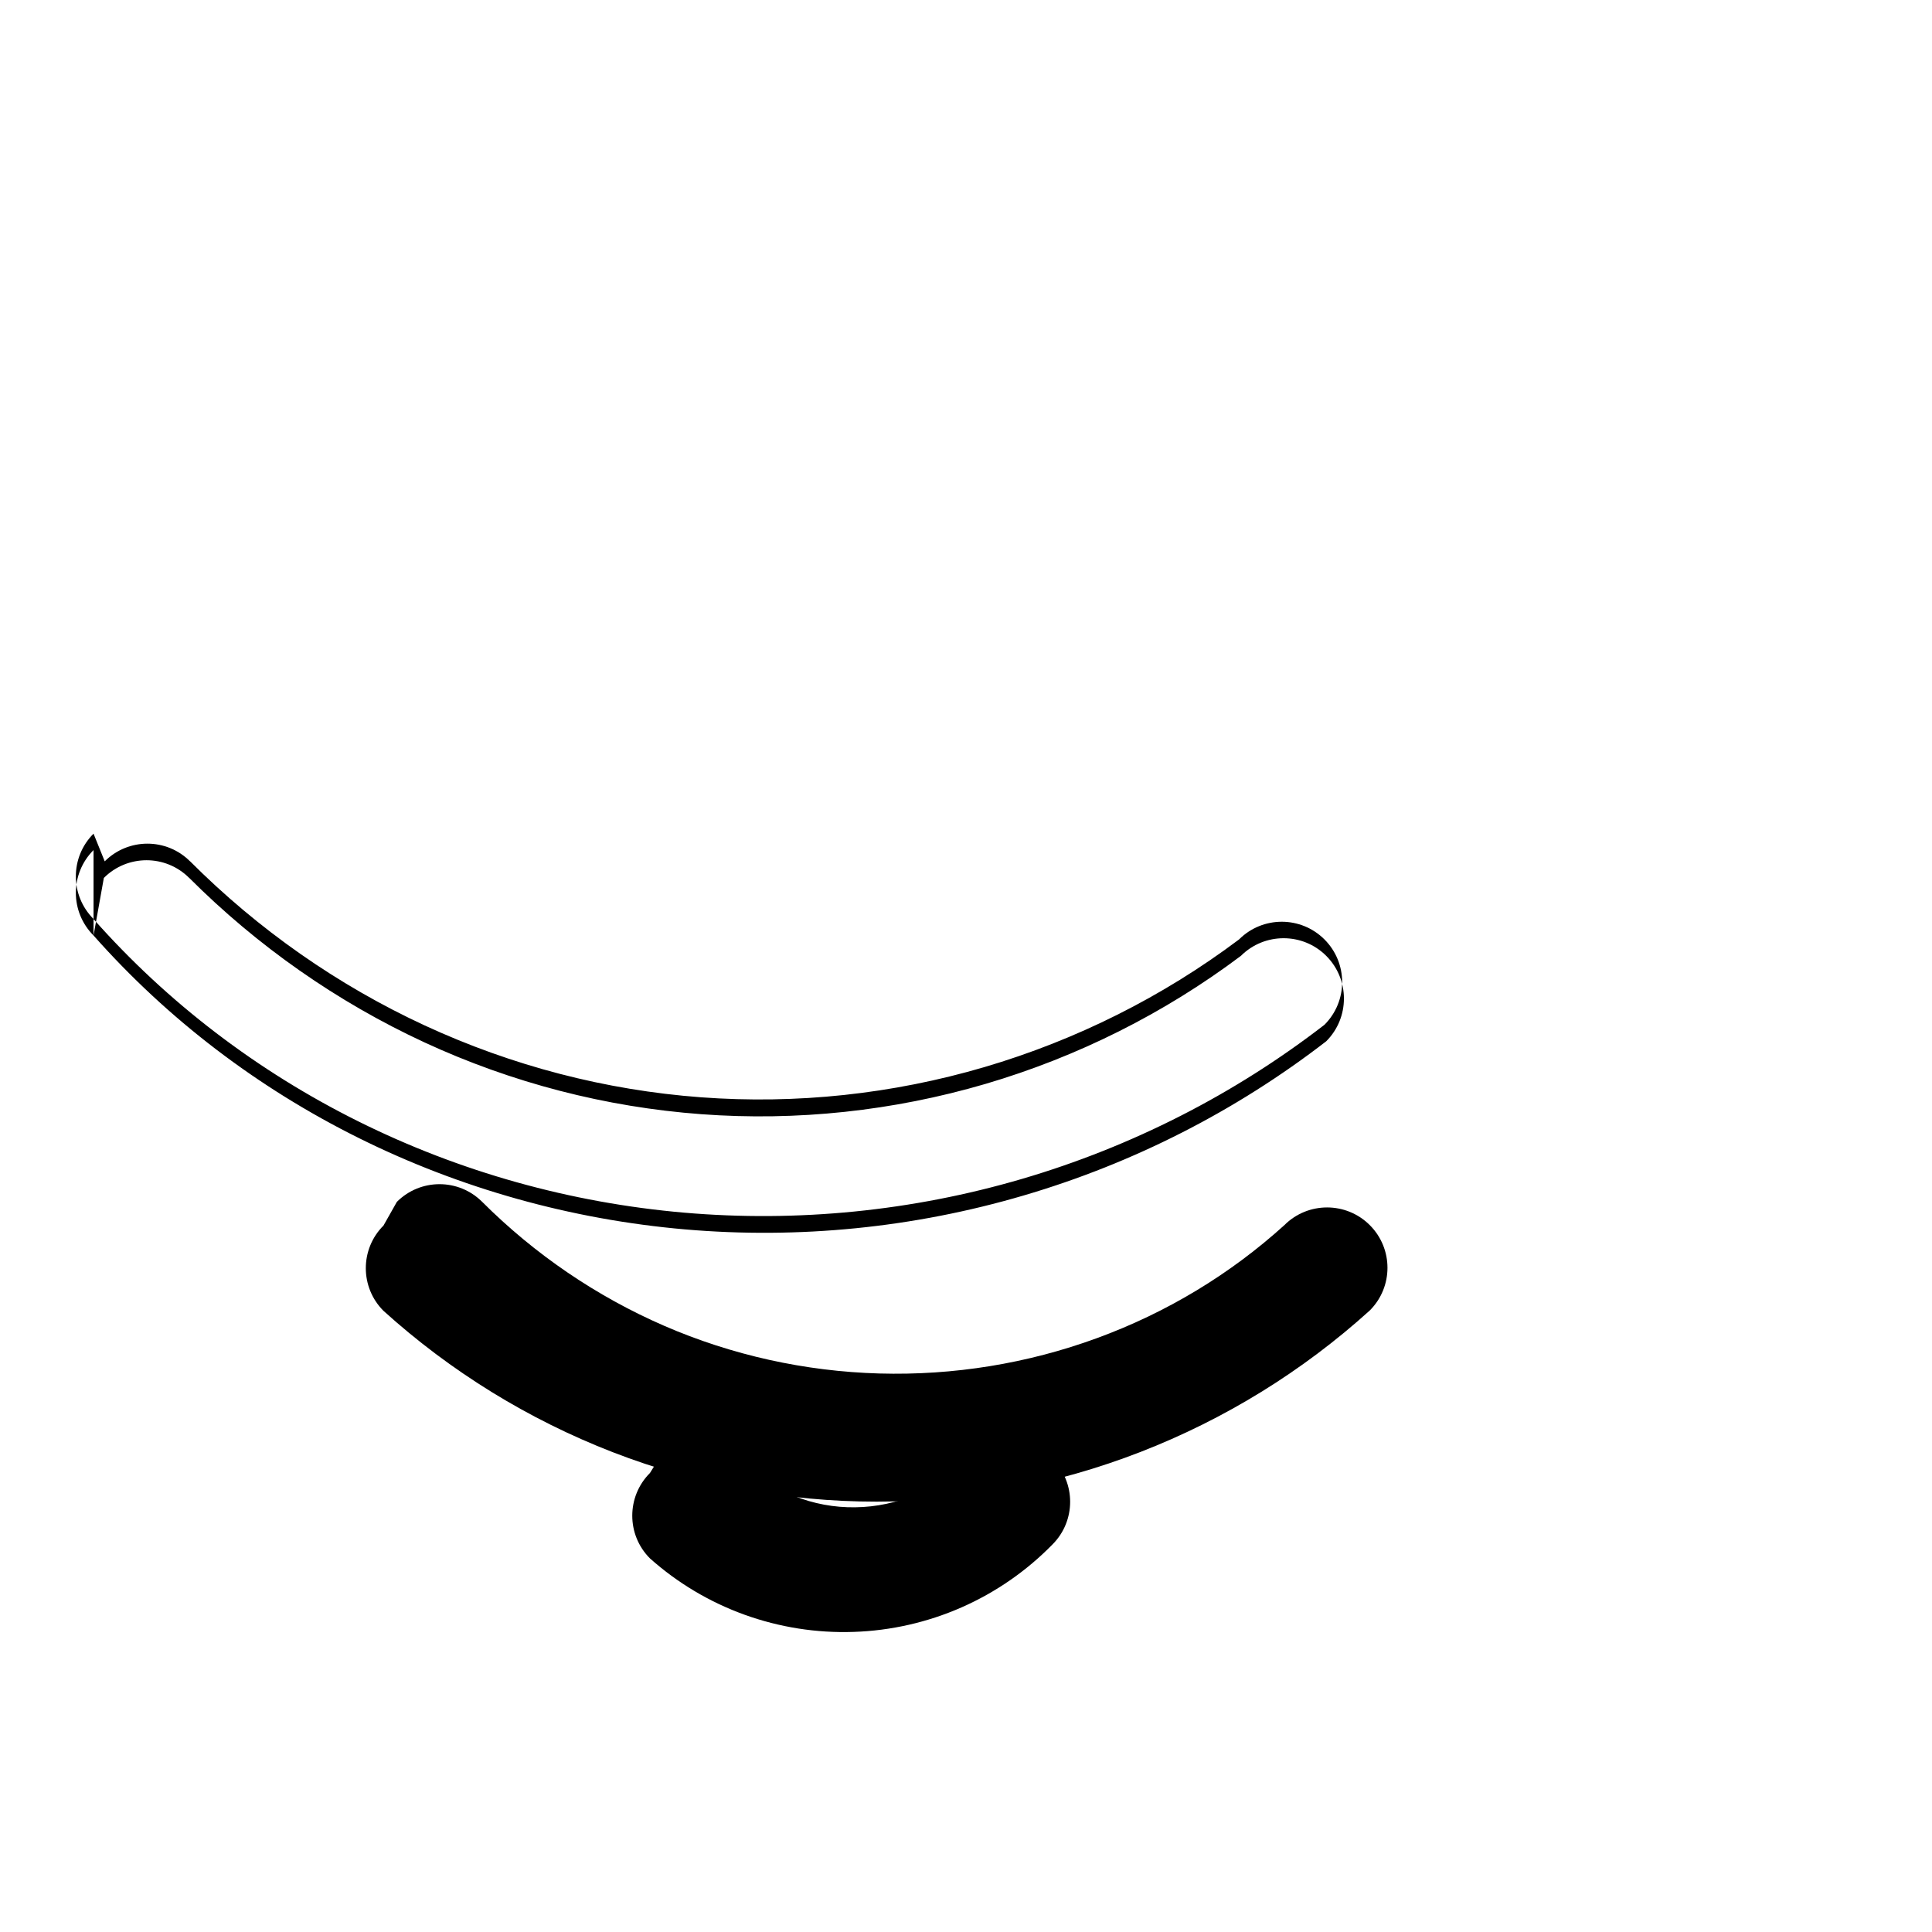
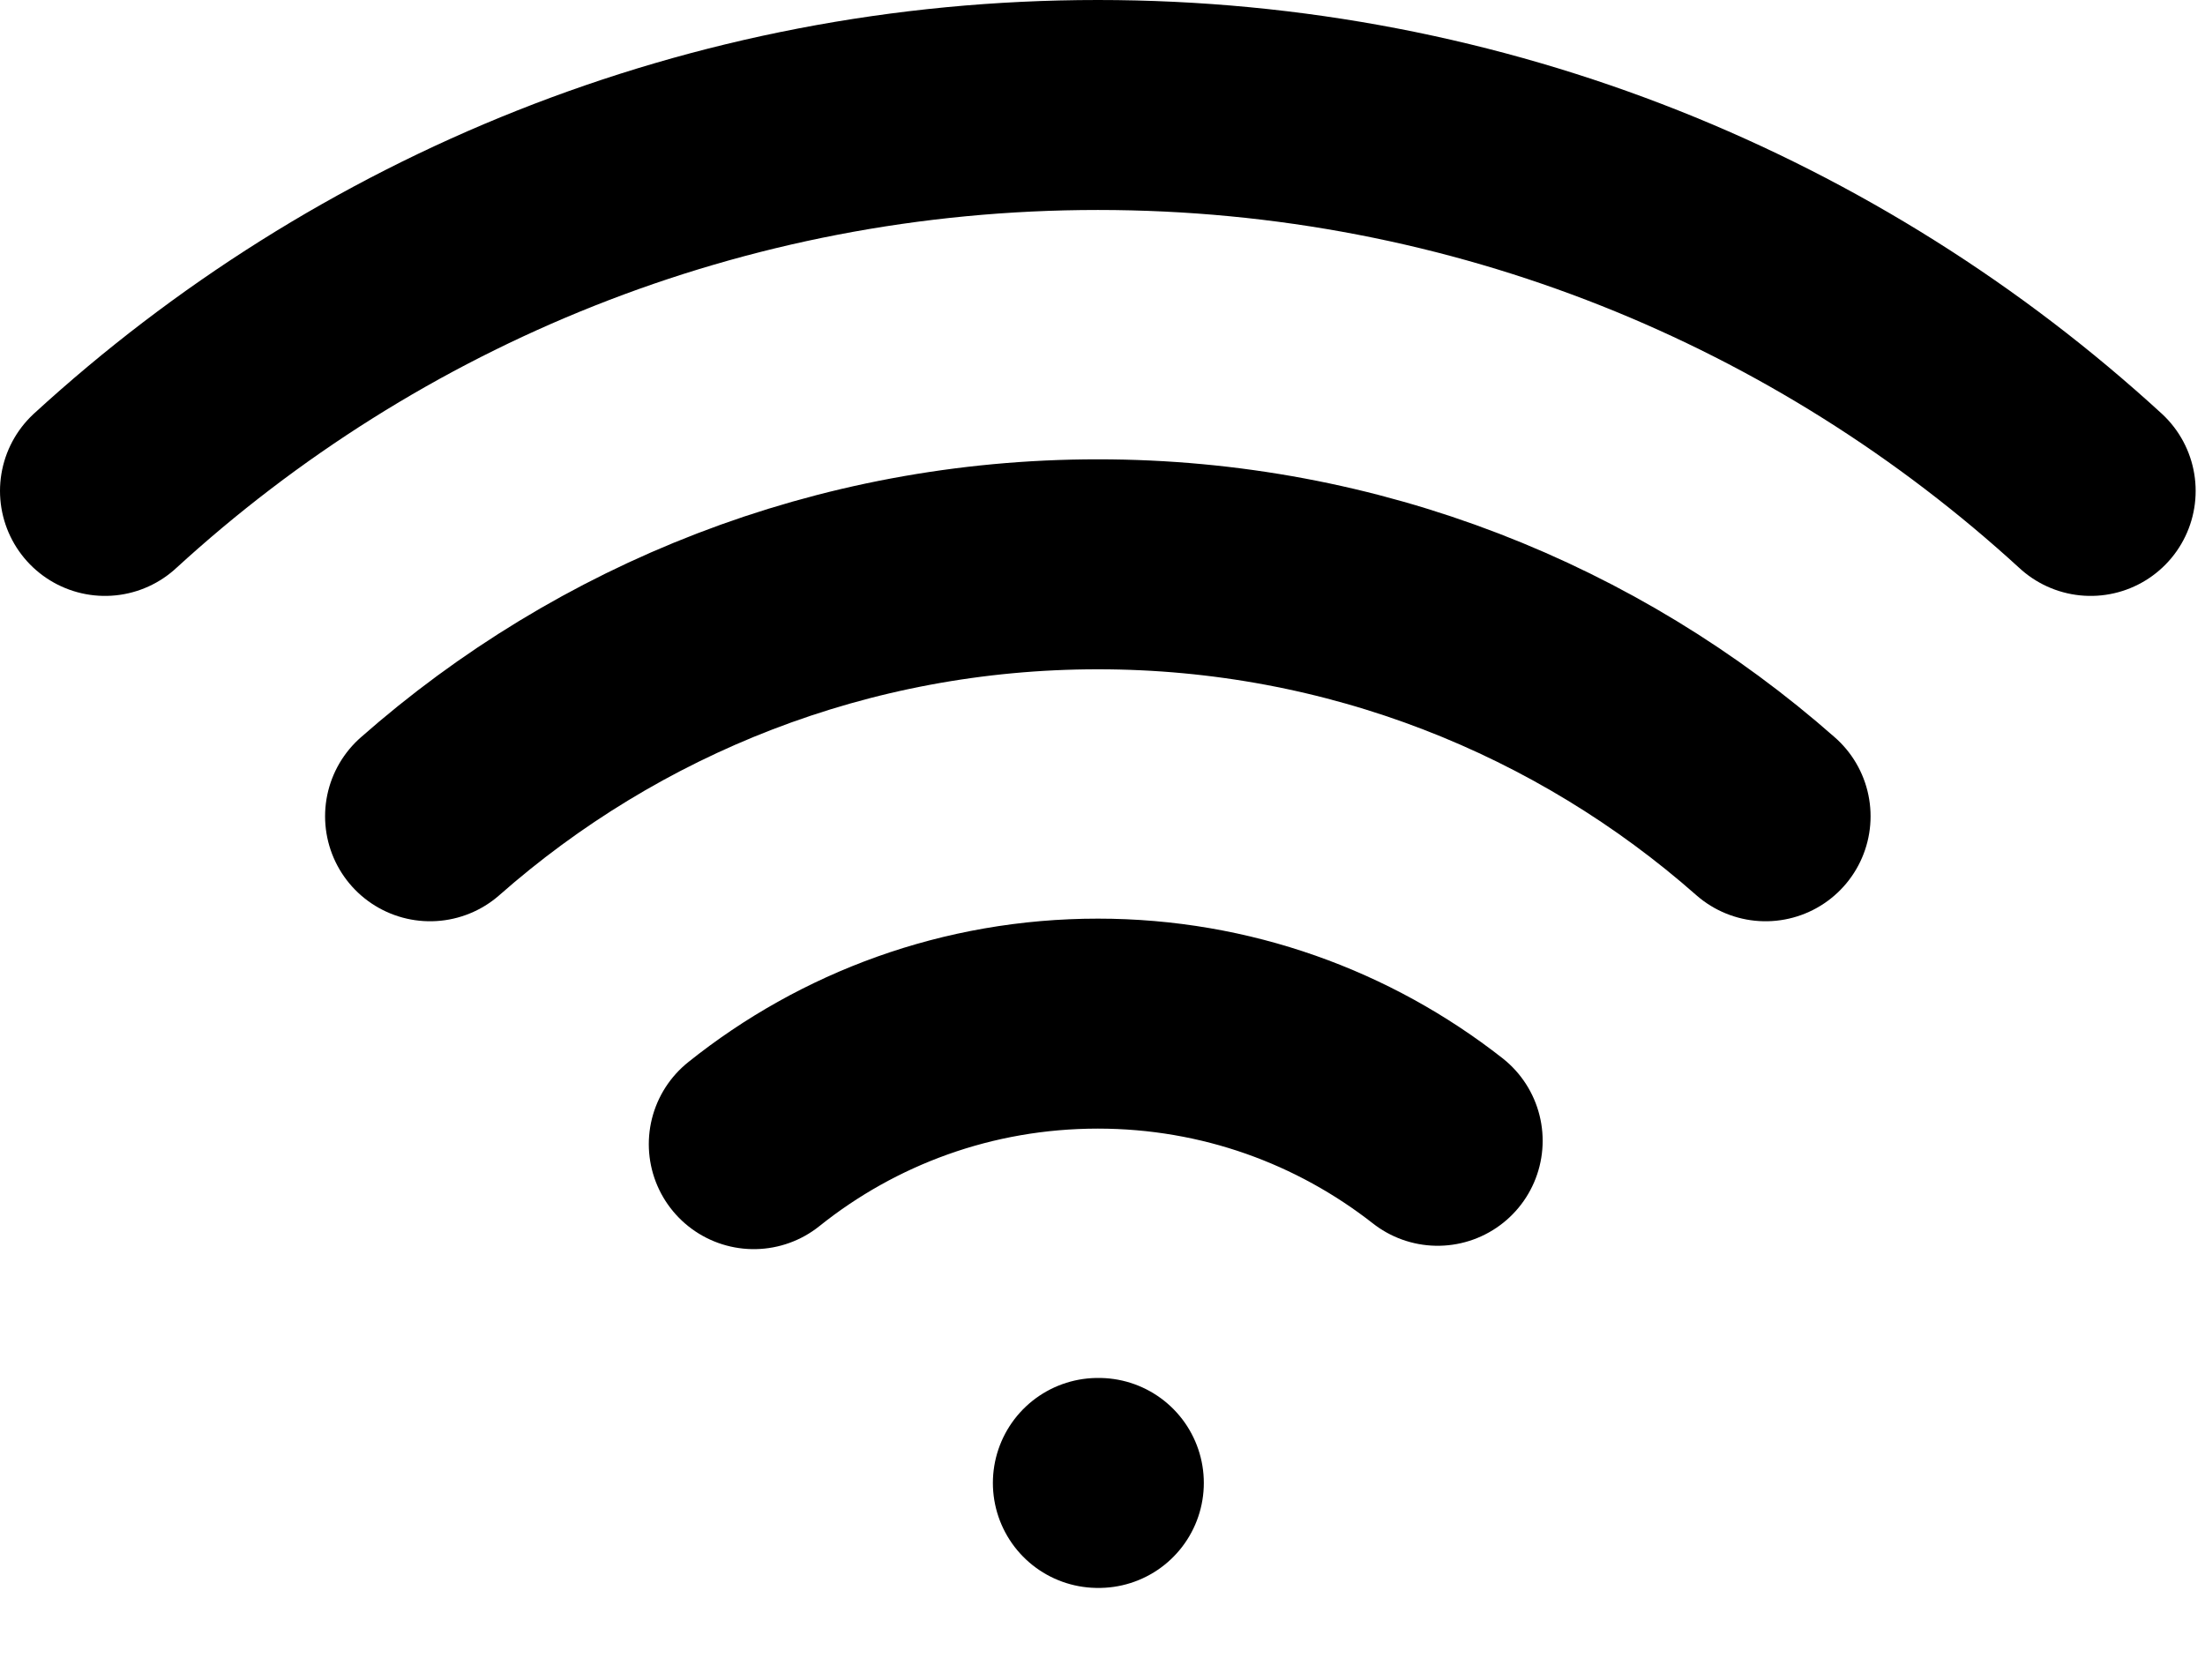
- <svg xmlns="http://www.w3.org/2000/svg" width="24" height="24" viewBox="0 0 24 24" fill="none">
-   <path d="M1.301 10.7C1.594 10.407 2.069 10.407 2.361 10.7L2.362 10.7C3.208 11.547 4.195 12.238 5.277 12.739C6.36 13.24 7.523 13.543 8.708 13.631C9.893 13.719 11.085 13.592 12.228 13.256C13.37 12.92 14.444 12.382 15.392 11.67L15.392 11.67C15.685 11.377 16.16 11.377 16.453 11.67C16.746 11.963 16.746 12.437 16.453 12.73C15.335 13.594 14.06 14.244 12.698 14.644C11.335 15.044 9.911 15.186 8.498 15.064C7.085 14.941 5.712 14.557 4.455 13.932C3.197 13.307 2.079 12.453 1.162 11.417L1.162 11.416C0.869 11.123 0.869 10.649 1.162 10.356L1.301 10.7ZM1.301 10.7L1.162 10.56M1.301 10.7L1.162 10.56M1.162 10.56C0.869 10.853 0.869 11.328 1.162 11.621L1.162 11.621M1.162 10.56L1.162 11.621M1.162 11.621C2.081 12.659 3.201 13.514 4.461 14.139C5.72 14.764 7.095 15.149 8.51 15.272C9.924 15.394 11.351 15.252 12.715 14.851C14.079 14.451 15.355 13.8 16.475 12.935C16.768 12.642 16.768 12.167 16.475 11.874C16.183 11.582 15.708 11.582 15.415 11.874L15.415 11.874C14.463 12.589 13.387 13.128 12.241 13.465C11.095 13.801 9.9 13.929 8.712 13.841C7.524 13.753 6.358 13.451 5.273 12.949C4.189 12.447 3.199 11.754 2.351 10.906L2.35 10.906C2.058 10.613 1.583 10.613 1.29 10.906L1.162 11.621Z" fill="currentColor" />
-   <path d="M4.93 14.93C5.223 14.637 5.697 14.637 5.99 14.93C6.642 15.581 7.408 16.103 8.249 16.469C9.09 16.834 10 17.036 10.923 17.062C11.845 17.088 12.765 16.939 13.629 16.622C14.492 16.306 15.282 15.829 15.955 15.219C16.248 14.926 16.723 14.926 17.016 15.219C17.309 15.512 17.309 15.986 17.016 16.279C16.182 17.034 15.215 17.63 14.167 18.037C13.119 18.444 12.008 18.653 10.891 18.654C9.773 18.654 8.662 18.446 7.613 18.04C6.565 17.634 5.598 17.038 4.764 16.284C4.471 15.991 4.471 15.517 4.764 15.224L4.93 14.93Z" fill="currentColor" />
-   <path d="M8.16 18.16C8.453 17.867 8.928 17.867 9.221 18.16C9.402 18.342 9.621 18.485 9.862 18.582C10.103 18.68 10.363 18.728 10.624 18.724C10.885 18.721 11.143 18.666 11.382 18.563C11.62 18.46 11.835 18.311 12.014 18.125C12.307 17.832 12.781 17.832 13.074 18.125C13.367 18.418 13.367 18.893 13.074 19.186C12.752 19.515 12.37 19.78 11.946 19.967C11.523 20.153 11.067 20.257 10.605 20.272C10.143 20.288 9.682 20.215 9.247 20.058C8.813 19.901 8.415 19.663 8.074 19.359C7.781 19.066 7.781 18.591 8.074 18.298L8.16 18.16Z" fill="currentColor" />
+ <svg xmlns="http://www.w3.org/2000/svg" width="21" height="16" viewBox="0 0 21 16" fill="none">
+   <path d="M10.456 14.125H10.465M19.911 4.676C17.42 2.393 14.101 1 10.456 1C6.811 1 3.491 2.393 1 4.676M4.096 7.775C5.792 6.281 8.018 5.375 10.456 5.375C12.893 5.375 15.12 6.281 16.815 7.775M13.692 10.866C12.8 10.167 11.677 9.75 10.456 9.75C9.216 9.75 8.077 10.179 7.179 10.898" stroke="black" stroke-width="2" stroke-linecap="round" stroke-linejoin="round" />
</svg>
